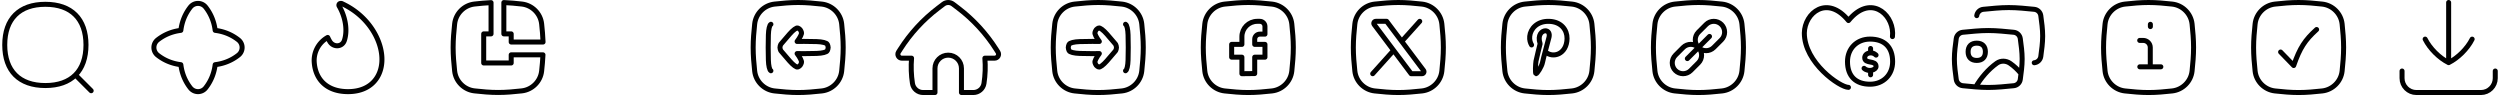
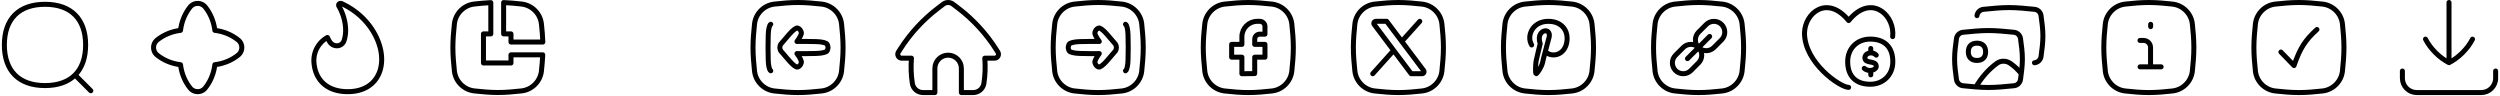
- <svg xmlns="http://www.w3.org/2000/svg" xml:space="preserve" width="5893px" height="224px" version="1.1" style="shape-rendering:geometricPrecision; text-rendering:geometricPrecision; image-rendering:optimizeQuality; fill-rule:evenodd; clip-rule:evenodd" viewBox="0 0 9736.72 370.77">
+ <svg xmlns="http://www.w3.org/2000/svg" xml:space="preserve" width="789px" height="30px" version="1.1" style="shape-rendering:geometricPrecision; text-rendering:geometricPrecision; image-rendering:optimizeQuality; fill-rule:evenodd; clip-rule:evenodd" viewBox="0 0 9736.72 370.77">
  <defs>
    <style type="text/css">
   
    .str0 {stroke:black;stroke-width:19.51;stroke-linecap:round;stroke-linejoin:round;stroke-miterlimit:2.613}
    .str1 {stroke:black;stroke-width:19.51;stroke-linecap:round;stroke-linejoin:round;stroke-miterlimit:2.613}
    .fil1 {fill:none}
    .fil0 {fill:black;fill-rule:nonzero}
   
  </style>
  </defs>
  <g id="Layer_x0020_1">
    <g>
      <path id="Vector_x0020_2137" class="fil0" d="M726.22 21.9l15.34 12.05 0 0.01 -1.72 2.23 -1.69 2.25 -1.64 2.29 -1.62 2.32 -1.57 2.35 -1.54 2.38 -1.5 2.41 -1.45 2.44 -1.42 2.46 -1.38 2.5 -1.35 2.53 -1.29 2.55 -1.27 2.59 -1.22 2.61 -1.17 2.64 -1.13 2.67 -1.1 2.7 -1.05 2.72 -1 2.76 -0.97 2.78 -0.91 2.81 -0.87 2.83 -0.83 2.87 -0.78 2.89 -0.74 2.91 -0.69 2.95 -0.64 2.97 -0.6 2.99 -0.54 3.02 -0.5 3.05 -0.45 3.08 -0.4 3.1 -19.37 -2.33 0.44 -3.43 0.5 -3.4 0.55 -3.37 0.6 -3.35 0.66 -3.33 0.72 -3.29 0.76 -3.27 0.82 -3.24 0.87 -3.21 0.92 -3.19 0.97 -3.15 1.02 -3.13 1.07 -3.1 1.13 -3.07 1.17 -3.04 1.21 -3 1.27 -2.98 1.31 -2.96 1.36 -2.91 1.41 -2.88 1.45 -2.86 1.5 -2.82 1.54 -2.79 1.59 -2.76 1.63 -2.72 1.67 -2.7 1.72 -2.65 1.76 -2.63 1.8 -2.58 1.84 -2.56 1.88 -2.52 1.92 -2.49 0 0zm0 0c3.33,-4.24 9.46,-4.97 13.7,-1.64 4.23,3.33 4.97,9.46 1.64,13.7l-15.34 -12.06zm75.13 0l-15.34 12.05 0 0 -1.12 -1.34 -1.17 -1.25 -1.21 -1.16 -1.27 -1.06 -1.3 -0.98 -1.34 -0.89 -1.37 -0.81 -1.41 -0.72 -1.44 -0.64 -1.46 -0.55 -1.49 -0.46 -1.5 -0.38 -1.52 -0.3 -1.54 -0.21 -1.54 -0.13 -1.54 -0.04 -1.55 0.04 -1.54 0.13 -1.54 0.21 -1.52 0.3 -1.5 0.38 -1.49 0.46 -1.46 0.55 -1.44 0.64 -1.41 0.72 -1.37 0.81 -1.34 0.89 -1.3 0.98 -1.26 1.06 -1.22 1.16 -1.17 1.25 -1.12 1.34 -15.34 -12.05 1.84 -2.2 1.93 -2.07 2.04 -1.94 2.12 -1.8 2.2 -1.65 2.27 -1.51 2.34 -1.37 2.39 -1.23 2.45 -1.08 2.49 -0.94 2.52 -0.79 2.56 -0.65 2.58 -0.51 2.6 -0.36 2.62 -0.21 2.62 -0.07 2.61 0.07 2.62 0.21 2.6 0.36 2.58 0.51 2.56 0.65 2.52 0.79 2.5 0.94 2.44 1.08 2.39 1.23 2.34 1.37 2.27 1.51 2.2 1.65 2.12 1.8 2.04 1.94 1.93 2.07 1.84 2.2 0 0zm0 0c3.33,4.24 2.59,10.37 -1.64,13.7 -4.24,3.33 -10.37,2.59 -13.7,-1.65l15.34 -12.05zm30.54 86.86l-2.33 19.37 -8.52 -8.52 -0.4 -3.1 -0.45 -3.08 -0.49 -3.04 -0.55 -3.03 -0.6 -2.99 -0.64 -2.97 -0.69 -2.95 -0.74 -2.91 -0.78 -2.89 -0.83 -2.87 -0.87 -2.83 -0.92 -2.81 -0.96 -2.78 -1.01 -2.76 -1.05 -2.72 -1.09 -2.7 -1.14 -2.67 -1.17 -2.64 -1.22 -2.61 -1.26 -2.59 -1.3 -2.55 -1.34 -2.53 -1.38 -2.5 -1.42 -2.47 -1.46 -2.43 -1.5 -2.41 -1.54 -2.38 -1.57 -2.35 -1.61 -2.32 -1.65 -2.29 -1.68 -2.26 -1.72 -2.23 15.34 -12.05 1.92 2.49 1.88 2.52 1.84 2.56 1.8 2.59 1.76 2.62 1.71 2.65 1.68 2.7 1.63 2.72 1.58 2.76 1.54 2.79 1.5 2.82 1.45 2.86 1.41 2.88 1.36 2.91 1.32 2.96 1.26 2.98 1.22 3 1.17 3.04 1.12 3.07 1.07 3.1 1.03 3.13 0.97 3.15 0.92 3.19 0.87 3.21 0.81 3.24 0.77 3.27 0.72 3.29 0.65 3.33 0.61 3.34 0.55 3.38 0.5 3.4 0.44 3.43 -8.52 -8.52zm8.52 8.52c0.65,5.34 -3.17,10.21 -8.52,10.85 -5.34,0.64 -10.2,-3.17 -10.85,-8.52l19.37 -2.33zm86.86 30.54l-12.06 15.34 0 0 -2.23 -1.72 -2.26 -1.69 -2.28 -1.65 -2.32 -1.61 -2.35 -1.57 -2.38 -1.54 -2.41 -1.5 -2.44 -1.46 -2.46 -1.42 -2.5 -1.38 -2.53 -1.34 -2.55 -1.3 -2.59 -1.26 -2.61 -1.21 -2.64 -1.18 -2.67 -1.14 -2.7 -1.09 -2.72 -1.05 -2.75 -1 -2.79 -0.96 -2.81 -0.92 -2.83 -0.88 -2.86 -0.82 -2.89 -0.78 -2.92 -0.74 -2.94 -0.69 -2.97 -0.64 -3 -0.6 -3.02 -0.54 -3.05 -0.5 -3.08 -0.45 -3.1 -0.4 2.33 -19.37 3.43 0.44 3.4 0.5 3.38 0.55 3.34 0.6 3.32 0.66 3.3 0.72 3.27 0.76 3.24 0.82 3.21 0.87 3.19 0.92 3.16 0.97 3.12 1.02 3.1 1.07 3.07 1.12 3.04 1.18 3.01 1.21 2.98 1.27 2.94 1.31 2.92 1.36 2.89 1.41 2.85 1.45 2.82 1.5 2.79 1.54 2.76 1.59 2.72 1.63 2.69 1.67 2.66 1.72 2.63 1.76 2.59 1.8 2.56 1.84 2.51 1.88 2.49 1.92 0 0zm0 0c4.24,3.33 4.97,9.46 1.64,13.7 -3.33,4.23 -9.46,4.97 -13.7,1.64l12.06 -15.34zm0 75.13l-12.06 -15.34 0 0 1.35 -1.12 1.25 -1.17 1.15 -1.21 1.07 -1.26 0.98 -1.31 0.89 -1.34 0.81 -1.37 0.72 -1.41 0.64 -1.44 0.55 -1.46 0.46 -1.48 0.38 -1.51 0.3 -1.53 0.22 -1.53 0.12 -1.54 0.04 -1.54 -0.04 -1.55 -0.12 -1.54 -0.22 -1.53 -0.3 -1.53 -0.38 -1.51 -0.46 -1.48 -0.55 -1.46 -0.64 -1.44 -0.72 -1.41 -0.81 -1.37 -0.89 -1.34 -0.98 -1.3 -1.07 -1.27 -1.15 -1.21 -1.25 -1.17 -1.35 -1.12 12.06 -15.34 2.2 1.83 2.08 1.94 1.93 2.04 1.8 2.12 1.65 2.19 1.51 2.28 1.37 2.34 1.23 2.39 1.08 2.44 0.94 2.5 0.79 2.53 0.65 2.55 0.51 2.58 0.36 2.6 0.21 2.62 0.08 2.62 -0.08 2.61 -0.21 2.62 -0.36 2.6 -0.51 2.58 -0.65 2.55 -0.79 2.53 -0.94 2.5 -1.08 2.44 -1.23 2.39 -1.37 2.34 -1.51 2.28 -1.65 2.19 -1.8 2.12 -1.93 2.04 -2.08 1.94 -2.2 1.83 0 0zm0 0c-4.24,3.33 -10.37,2.59 -13.7,-1.64 -3.33,-4.24 -2.59,-10.37 1.64,-13.7l12.06 15.34zm-86.86 30.54l-19.37 -2.33 8.52 -8.52 3.1 -0.4 3.08 -0.45 3.04 -0.5 3.03 -0.54 2.99 -0.6 2.97 -0.64 2.95 -0.69 2.92 -0.74 2.89 -0.78 2.86 -0.83 2.83 -0.87 2.81 -0.92 2.78 -0.96 2.76 -1.01 2.72 -1.05 2.7 -1.09 2.67 -1.14 2.64 -1.17 2.61 -1.22 2.59 -1.26 2.55 -1.3 2.53 -1.34 2.5 -1.38 2.46 -1.42 2.44 -1.46 2.42 -1.5 2.37 -1.53 2.35 -1.58 2.32 -1.61 2.29 -1.65 2.26 -1.68 2.22 -1.72 12.06 15.34 -2.49 1.92 -2.52 1.88 -2.55 1.84 -2.59 1.8 -2.63 1.76 -2.66 1.72 -2.69 1.67 -2.72 1.63 -2.76 1.58 -2.79 1.55 -2.82 1.49 -2.85 1.45 -2.89 1.41 -2.92 1.36 -2.94 1.31 -2.98 1.27 -3.01 1.22 -3.04 1.17 -3.07 1.12 -3.1 1.07 -3.12 1.03 -3.16 0.97 -3.19 0.92 -3.21 0.87 -3.24 0.81 -3.26 0.77 -3.3 0.72 -3.33 0.65 -3.34 0.61 -3.38 0.55 -3.4 0.5 -3.43 0.44 8.52 -8.52zm-8.52 8.52c-5.34,0.64 -10.2,-3.17 -10.85,-8.52 -0.64,-5.34 3.17,-10.21 8.52,-10.85l2.33 19.37zm-30.54 86.86l-15.34 -12.06 0 0 1.72 -2.23 1.69 -2.26 1.65 -2.28 1.61 -2.32 1.57 -2.35 1.54 -2.38 1.5 -2.41 1.45 -2.44 1.43 -2.47 1.38 -2.49 1.34 -2.53 1.3 -2.55 1.26 -2.59 1.22 -2.61 1.17 -2.64 1.14 -2.67 1.09 -2.7 1.05 -2.72 1 -2.76 0.97 -2.78 0.91 -2.8 0.87 -2.84 0.83 -2.86 0.78 -2.89 0.74 -2.92 0.69 -2.94 0.64 -2.98 0.6 -2.99 0.54 -3.03 0.5 -3.04 0.45 -3.08 0.4 -3.1 19.37 2.33 -0.44 3.43 -0.5 3.4 -0.55 3.37 -0.6 3.35 -0.66 3.32 -0.72 3.3 -0.76 3.27 -0.82 3.24 -0.87 3.21 -0.92 3.19 -0.97 3.15 -1.02 3.13 -1.07 3.1 -1.12 3.07 -1.17 3.04 -1.22 3.01 -1.27 2.97 -1.31 2.95 -1.36 2.92 -1.41 2.88 -1.45 2.86 -1.5 2.82 -1.54 2.79 -1.59 2.76 -1.63 2.72 -1.67 2.69 -1.72 2.66 -1.76 2.63 -1.8 2.59 -1.84 2.55 -1.88 2.52 -1.92 2.49 0 0zm0 0c-3.33,4.23 -9.47,4.97 -13.7,1.64 -4.23,-3.33 -4.97,-9.47 -1.64,-13.7l15.34 12.06zm-75.13 0l15.34 -12.06 0 0 1.12 1.35 1.17 1.25 1.22 1.15 1.26 1.07 1.3 0.98 1.34 0.89 1.37 0.81 1.41 0.72 1.44 0.64 1.47 0.55 1.48 0.46 1.51 0.38 1.52 0.3 1.54 0.21 1.54 0.13 1.54 0.04 1.55 -0.04 1.54 -0.13 1.53 -0.21 1.52 -0.3 1.51 -0.38 1.49 -0.46 1.46 -0.55 1.43 -0.64 1.41 -0.72 1.37 -0.81 1.34 -0.89 1.31 -0.98 1.25 -1.06 1.22 -1.16 1.17 -1.25 1.12 -1.35 15.34 12.06 -1.83 2.2 -1.94 2.07 -2.03 1.94 -2.13 1.8 -2.2 1.65 -2.27 1.51 -2.34 1.37 -2.39 1.23 -2.44 1.08 -2.49 0.94 -2.53 0.79 -2.55 0.65 -2.59 0.51 -2.6 0.36 -2.61 0.21 -2.62 0.07 -2.61 -0.07 -2.62 -0.21 -2.6 -0.36 -2.58 -0.51 -2.56 -0.65 -2.53 -0.79 -2.49 -0.94 -2.44 -1.08 -2.39 -1.23 -2.35 -1.37 -2.26 -1.51 -2.21 -1.65 -2.12 -1.8 -2.03 -1.93 -1.94 -2.08 -1.84 -2.2 0 0zm0 0c-3.33,-4.23 -2.59,-10.37 1.64,-13.7 4.23,-3.33 10.37,-2.59 13.7,1.64l-15.34 12.06zm-30.54 -86.86l2.33 -19.37 8.52 8.52 0.4 3.1 0.45 3.08 0.5 3.04 0.54 3.03 0.6 2.99 0.64 2.97 0.69 2.95 0.74 2.92 0.78 2.89 0.83 2.86 0.87 2.83 0.92 2.81 0.96 2.78 1.01 2.76 1.05 2.72 1.09 2.7 1.14 2.67 1.17 2.64 1.22 2.61 1.26 2.59 1.3 2.55 1.34 2.53 1.38 2.49 1.42 2.47 1.46 2.44 1.5 2.41 1.54 2.38 1.57 2.35 1.61 2.32 1.65 2.29 1.68 2.26 1.72 2.22 -15.34 12.06 -1.92 -2.49 -1.88 -2.52 -1.84 -2.56 -1.8 -2.59 -1.76 -2.62 -1.71 -2.66 -1.68 -2.69 -1.63 -2.72 -1.58 -2.76 -1.54 -2.79 -1.5 -2.82 -1.45 -2.86 -1.41 -2.88 -1.36 -2.92 -1.31 -2.95 -1.27 -2.97 -1.22 -3.01 -1.17 -3.04 -1.12 -3.07 -1.07 -3.1 -1.03 -3.13 -0.97 -3.15 -0.92 -3.19 -0.87 -3.21 -0.81 -3.24 -0.77 -3.27 -0.72 -3.3 -0.65 -3.32 -0.61 -3.34 -0.55 -3.38 -0.5 -3.4 -0.44 -3.43 8.52 8.52zm-8.52 -8.52c-0.64,-5.34 3.17,-10.21 8.52,-10.85 5.34,-0.64 10.2,3.17 10.85,8.52l-19.37 2.33zm-86.86 -30.54l12.06 -15.34 0 0 2.23 1.72 2.26 1.69 2.28 1.65 2.32 1.61 2.35 1.57 2.38 1.54 2.41 1.5 2.44 1.45 2.47 1.43 2.49 1.38 2.53 1.34 2.55 1.3 2.59 1.26 2.61 1.21 2.64 1.18 2.67 1.14 2.7 1.09 2.72 1.05 2.76 1 2.78 0.96 2.8 0.92 2.84 0.87 2.86 0.83 2.89 0.78 2.92 0.74 2.94 0.69 2.98 0.64 2.99 0.6 3.02 0.54 3.05 0.5 3.08 0.45 3.1 0.4 -2.33 19.37 -3.43 -0.44 -3.4 -0.5 -3.37 -0.55 -3.35 -0.61 -3.32 -0.65 -3.3 -0.72 -3.27 -0.76 -3.24 -0.82 -3.21 -0.87 -3.19 -0.92 -3.15 -0.97 -3.13 -1.02 -3.1 -1.07 -3.07 -1.13 -3.04 -1.16 -3.01 -1.22 -2.97 -1.27 -2.95 -1.31 -2.92 -1.36 -2.88 -1.41 -2.86 -1.45 -2.82 -1.5 -2.79 -1.54 -2.76 -1.59 -2.72 -1.63 -2.69 -1.67 -2.66 -1.72 -2.63 -1.76 -2.59 -1.8 -2.55 -1.84 -2.52 -1.88 -2.49 -1.92 0 0zm0 0c-4.23,-3.33 -4.97,-9.46 -1.64,-13.7 3.33,-4.23 9.46,-4.97 13.7,-1.64l-12.06 15.34zm0 -75.13l12.06 15.34 0 0 -1.35 1.12 -1.25 1.17 -1.16 1.21 -1.06 1.27 -0.98 1.3 -0.89 1.34 -0.81 1.37 -0.72 1.41 -0.64 1.44 -0.55 1.46 -0.46 1.49 -0.39 1.5 -0.29 1.52 -0.21 1.54 -0.13 1.54 -0.04 1.55 0.04 1.54 0.13 1.54 0.21 1.54 0.29 1.52 0.39 1.5 0.46 1.49 0.55 1.46 0.64 1.44 0.72 1.41 0.81 1.37 0.89 1.34 0.98 1.31 1.06 1.26 1.16 1.21 1.25 1.17 1.35 1.12 -12.06 15.34 -2.2 -1.83 -2.08 -1.94 -1.93 -2.04 -1.8 -2.12 -1.65 -2.2 -1.51 -2.27 -1.37 -2.34 -1.23 -2.39 -1.08 -2.44 -0.94 -2.5 -0.79 -2.52 -0.65 -2.56 -0.51 -2.58 -0.36 -2.6 -0.21 -2.62 -0.07 -2.61 0.07 -2.62 0.21 -2.62 0.36 -2.59 0.51 -2.59 0.65 -2.56 0.79 -2.52 0.94 -2.5 1.08 -2.44 1.23 -2.39 1.37 -2.34 1.51 -2.27 1.65 -2.2 1.8 -2.12 1.93 -2.04 2.08 -1.94 2.2 -1.83 0 0zm0 0c4.24,-3.33 10.37,-2.59 13.7,1.64 3.33,4.24 2.59,10.37 -1.64,13.7l-12.06 -15.34zm86.86 -30.54l19.37 2.33 -8.52 8.52 -3.1 0.4 -3.08 0.45 -3.05 0.5 -3.02 0.54 -2.99 0.6 -2.98 0.64 -2.94 0.69 -2.91 0.74 -2.89 0.78 -2.87 0.83 -2.83 0.87 -2.81 0.92 -2.78 0.96 -2.76 1.01 -2.72 1.05 -2.7 1.09 -2.67 1.14 -2.64 1.17 -2.61 1.22 -2.58 1.26 -2.56 1.3 -2.53 1.34 -2.49 1.38 -2.47 1.42 -2.44 1.46 -2.41 1.5 -2.38 1.53 -2.35 1.58 -2.32 1.61 -2.29 1.65 -2.26 1.68 -2.22 1.72 -12.06 -15.34 2.49 -1.92 2.52 -1.88 2.56 -1.84 2.58 -1.8 2.63 -1.76 2.66 -1.71 2.69 -1.68 2.72 -1.63 2.76 -1.58 2.79 -1.54 2.82 -1.5 2.85 -1.45 2.89 -1.41 2.92 -1.36 2.94 -1.31 2.98 -1.27 3.01 -1.22 3.04 -1.17 3.07 -1.12 3.1 -1.07 3.13 -1.02 3.15 -0.98 3.19 -0.92 3.21 -0.87 3.24 -0.82 3.27 -0.76 3.3 -0.71 3.32 -0.66 3.35 -0.61 3.37 -0.55 3.4 -0.5 3.43 -0.44 -8.52 8.52zm8.52 -8.52c5.34,-0.64 10.2,3.17 10.85,8.52 0.64,5.34 -3.17,10.21 -8.52,10.85l-2.33 -19.37z" />
    </g>
    <g>
      <path id="Vector" class="fil0" d="M1321.39 23.02l0 -19.51 0 0 0.33 0.01 0.34 0 0.34 0.02 0.34 0.02 0.34 0.02 0.33 0.04 0.34 0.03 0.29 0.04 0.39 0.05 0.33 0.06 0.29 0.05 0.38 0.07 0.34 0.08 0.28 0.06 0.34 0.09 0.33 0.09 0.32 0.09 0.33 0.1 0.35 0.11 0.33 0.11 0.26 0.1 0.32 0.12 0.34 0.14 0.32 0.13 0.32 0.14 0.27 0.13 0.31 0.14 0.33 0.17 0.33 0.17 0.3 0.17 0.25 0.15 0.32 0.19 -10.15 16.66 0.02 0.01 -0.04 -0.02 0 0 0.02 0.01 0.02 0.01 0 0 -0.04 -0.02 0 0 0.01 0 0.02 0.01 0 0 -0.07 -0.02 0.01 0 0.01 0 0 0 -0.01 0 0 0 0.01 0 -0.05 -0.01 -0.01 0 0.05 0.01 -0.06 -0.01 -0.01 0 0.05 0 -0.06 0 0 -0.01 -0.01 0 -0.01 0 0 0 -0.01 0 -0.01 0 -0.01 0 0 0zm0 0c-5.39,0 -9.76,-4.37 -9.76,-9.75 0,-5.39 4.37,-9.76 9.76,-9.76l0 19.51zm0.79 -0.66l-12.15 -15.26 1.05 -0.73 0.3 -0.18 0.27 -0.16 0.33 -0.17 0.28 -0.15 0.31 -0.16 0.34 -0.15 0.26 -0.13 0.32 -0.14 0.34 -0.14 0.32 -0.13 0.31 -0.11 0.28 -0.1 0.34 -0.12 0.32 -0.1 0.33 -0.1 0.33 -0.1 0.32 -0.08 0.35 -0.09 0.28 -0.06 0.32 -0.07 0.41 -0.08 0.27 -0.05 0.33 -0.06 0.4 -0.05 0.28 -0.04 0.34 -0.03 0.34 -0.04 0.33 -0.02 0.34 -0.02 0.34 -0.02 0.34 0 0.34 -0.01 0 19.51 -0.01 0 -0.01 0 -0.01 0 -0.01 0 -0.01 0 -0.01 0 0 0.01 -0.06 0 0.05 0 -0.01 0 -0.07 0.01 0.07 -0.01 -0.01 0 -0.07 0.01 0.02 0 -0.02 0 0 0 0.01 0 -0.02 0.01 0.02 -0.01 -0.05 0.02 -0.02 0.01 0 0 0.02 -0.01 0 0 -0.05 0.02 0.03 -0.01 0 0 -0.03 0.01 0.02 -0.01 -0.02 0.02 -0.01 0 1.05 -0.73zm-1.05 0.73c-4.61,2.77 -10.61,1.28 -13.38,-3.33 -2.78,-4.62 -1.29,-10.61 3.33,-13.39l10.05 16.72zm2.15 -2.99l-19.51 0 0 0 0 -0.49 0.03 -0.48 0.03 -0.44 0.04 -0.44 0.06 -0.45 0.07 -0.49 0.09 -0.48 0.1 -0.45 0.1 -0.43 0.13 -0.49 0.14 -0.43 0.15 -0.44 0.15 -0.43 0.17 -0.43 0.18 -0.42 0.18 -0.37 0.21 -0.44 0.24 -0.44 0.24 -0.42 0.22 -0.37 0.25 -0.38 0.26 -0.39 0.29 -0.39 0.29 -0.38 0.28 -0.34 0.29 -0.33 0.34 -0.37 0.35 -0.37 0.29 -0.28 0.35 -0.32 0.38 -0.33 0.36 -0.29 12.15 15.26 0.06 -0.05 0.09 -0.08 0.06 -0.05 0.01 -0.01 0.08 -0.09 0.08 -0.09 0.04 -0.04 0.04 -0.04 0.05 -0.08 0.06 -0.07 0.05 -0.07 0.04 -0.06 0.03 -0.05 0.04 -0.09 0.06 -0.1 0.04 -0.09 0.02 -0.03 0.03 -0.07 0.03 -0.07 0.02 -0.07 0.03 -0.07 0.02 -0.07 0.03 -0.12 0.01 -0.06 0.02 -0.07 0.02 -0.1 0.01 -0.11 0.01 -0.06 0.01 -0.05 0 -0.06 0.01 -0.09 0 -0.1 0 0zm0 0c0,5.39 -4.37,9.76 -9.76,9.76 -5.38,0 -9.75,-4.37 -9.75,-9.76l19.51 0zm-0.29 -1.27l-16.9 9.75 0.15 0.24 -0.16 -0.26 -0.15 -0.25 -0.11 -0.2 -0.17 -0.33 -0.14 -0.26 -0.1 -0.21 -0.11 -0.23 -0.12 -0.28 -0.12 -0.27 -0.11 -0.28 -0.11 -0.27 -0.09 -0.25 -0.09 -0.26 -0.1 -0.28 -0.08 -0.28 -0.09 -0.29 -0.07 -0.28 -0.07 -0.27 -0.07 -0.26 -0.05 -0.27 -0.06 -0.29 -0.07 -0.36 -0.04 -0.28 -0.03 -0.19 -0.04 -0.28 -0.03 -0.28 -0.03 -0.28 -0.03 -0.36 -0.01 -0.28 -0.01 -0.28 -0.01 -0.28 0 -0.28 19.51 0 0 -0.04 0 -0.04 0 -0.04 -0.01 -0.05 -0.01 -0.12 0 -0.04 -0.01 -0.05 0 -0.04 0 0.04 0 -0.04 -0.03 -0.13 -0.01 -0.06 -0.01 -0.04 0 -0.03 -0.01 -0.04 -0.02 -0.05 -0.02 -0.06 -0.01 -0.06 -0.02 -0.05 -0.01 -0.04 -0.02 -0.03 -0.02 -0.05 -0.02 -0.06 -0.02 -0.06 -0.03 -0.05 -0.01 -0.03 0 0.02 -0.02 -0.06 -0.06 -0.11 0 0.01 -0.03 -0.06 -0.03 -0.05 0.14 0.24zm-0.14 -0.24c2.82,4.58 1.4,10.6 -3.19,13.42 -4.58,2.83 -10.6,1.4 -13.42,-3.19l16.61 -10.23zm21.5 141.73l-18.59 -5.9 -0.01 0 1.06 -3.57 0.95 -3.64 0.82 -3.69 0.71 -3.75 0.59 -3.8 0.47 -3.84 0.36 -3.89 0.24 -3.93 0.13 -3.97 0.02 -3.99 -0.1 -4.03 -0.2 -4.05 -0.31 -4.07 -0.41 -4.09 -0.53 -4.09 -0.62 -4.11 -0.73 -4.11 -0.83 -4.1 -0.93 -4.11 -1.03 -4.09 -1.12 -4.08 -1.22 -4.06 -1.31 -4.04 -1.4 -4.02 -1.49 -3.99 -1.58 -3.95 -1.66 -3.92 -1.75 -3.87 -1.83 -3.82 -1.91 -3.78 -1.98 -3.72 -2.07 -3.67 16.9 -9.75 2.28 4.04 2.19 4.11 2.1 4.16 2.01 4.21 1.93 4.27 1.83 4.31 1.74 4.35 1.63 4.39 1.55 4.42 1.44 4.46 1.35 4.48 1.24 4.5 1.13 4.53 1.03 4.55 0.93 4.55 0.81 4.57 0.7 4.58 0.58 4.58 0.47 4.57 0.34 4.58 0.23 4.57 0.11 4.55 -0.02 4.55 -0.15 4.52 -0.28 4.5 -0.41 4.48 -0.55 4.45 -0.68 4.41 -0.83 4.38 -0.96 4.34 -1.12 4.29 -1.26 4.24 0 0zm0 0c-1.63,5.13 -7.11,7.98 -12.25,6.35 -5.13,-1.63 -7.97,-7.11 -6.35,-12.25l18.6 5.9zm-74.96 6.13l16.78 -9.95 0.01 0.02 1.04 1.63 1.11 1.5 1.17 1.37 1.23 1.26 1.28 1.14 1.33 1.03 1.37 0.91 1.4 0.81 1.44 0.69 1.47 0.59 1.48 0.48 1.5 0.38 1.5 0.27 1.51 0.17 1.49 0.06 1.49 -0.03 1.46 -0.15 1.43 -0.24 1.4 -0.34 1.36 -0.44 1.33 -0.53 1.27 -0.62 1.22 -0.72 1.17 -0.83 1.12 -0.91 1.05 -1.02 1.01 -1.12 0.93 -1.23 0.87 -1.35 0.79 -1.48 0.72 -1.62 0.64 -1.76 18.59 5.9 -1.11 3.1 -1.31 2.95 -1.51 2.8 -1.68 2.63 -1.86 2.44 -2.01 2.27 -2.16 2.07 -2.28 1.88 -2.4 1.68 -2.51 1.48 -2.58 1.27 -2.66 1.07 -2.71 0.87 -2.77 0.67 -2.79 0.48 -2.82 0.27 -2.84 0.08 -2.83 -0.13 -2.83 -0.31 -2.82 -0.51 -2.78 -0.7 -2.75 -0.9 -2.69 -1.08 -2.65 -1.28 -2.57 -1.47 -2.49 -1.67 -2.39 -1.85 -2.3 -2.04 -2.17 -2.22 -2.04 -2.4 -1.91 -2.59 -1.75 -2.75 0.01 0.02zm-0.01 -0.02c-2.73,-4.64 -1.19,-10.62 3.45,-13.36 4.63,-2.74 10.62,-1.19 13.35,3.45l-16.8 9.91zm5.2 -11.85l-9.47 -17.06 13.67 4.61 0.2 0.46 0.21 0.47 0.2 0.44 0.21 0.46 0.21 0.46 0.21 0.44 0.21 0.45 0.23 0.48 0.22 0.46 0.21 0.44 0.22 0.45 0.23 0.47 0.23 0.46 0.22 0.44 0.22 0.44 0.23 0.45 0.24 0.46 0.24 0.45 0.24 0.46 0.23 0.44 0.24 0.43 0.25 0.46 0.24 0.44 0.24 0.44 0.25 0.46 0.25 0.44 0.25 0.44 0.24 0.43 0.26 0.43 0.26 0.46 0.25 0.43 0.25 0.43 -16.78 9.95 -0.29 -0.5 -0.3 -0.51 -0.28 -0.48 -0.29 -0.5 -0.29 -0.51 -0.28 -0.5 -0.29 -0.51 -0.27 -0.5 -0.29 -0.51 -0.27 -0.51 -0.27 -0.5 -0.29 -0.52 -0.27 -0.52 -0.27 -0.51 -0.26 -0.51 -0.26 -0.5 -0.27 -0.52 -0.27 -0.53 -0.27 -0.53 -0.25 -0.51 -0.25 -0.51 -0.26 -0.53 -0.26 -0.54 -0.25 -0.51 -0.24 -0.51 -0.25 -0.52 -0.25 -0.54 -0.24 -0.52 -0.24 -0.53 -0.24 -0.55 -0.24 -0.52 -0.23 -0.52 13.67 4.61zm-13.67 -4.61c-2.16,-4.94 0.08,-10.69 5.02,-12.86 4.93,-2.16 10.69,0.09 12.85,5.02l-17.87 7.84zm-34.19 85.94l-19.52 0 0 0 0.07 -3.82 0.19 -3.8 0.32 -3.78 0.45 -3.74 0.57 -3.73 0.69 -3.69 0.81 -3.65 0.93 -3.62 1.05 -3.58 1.16 -3.53 1.28 -3.49 1.39 -3.44 1.5 -3.38 1.61 -3.34 1.72 -3.27 1.83 -3.22 1.92 -3.16 2.04 -3.09 2.13 -3.03 2.23 -2.96 2.34 -2.88 2.42 -2.81 2.53 -2.73 2.62 -2.65 2.7 -2.57 2.8 -2.48 2.89 -2.4 2.98 -2.3 3.06 -2.21 3.14 -2.11 3.23 -2.02 3.31 -1.91 9.47 17.06 -2.73 1.58 -2.67 1.66 -2.6 1.75 -2.53 1.83 -2.46 1.9 -2.39 1.98 -2.31 2.05 -2.24 2.12 -2.16 2.19 -2.09 2.26 -2.01 2.33 -1.92 2.38 -1.85 2.44 -1.77 2.51 -1.67 2.55 -1.6 2.62 -1.51 2.66 -1.42 2.71 -1.33 2.76 -1.24 2.8 -1.15 2.84 -1.06 2.88 -0.96 2.92 -0.87 2.96 -0.77 2.98 -0.67 3.02 -0.57 3.05 -0.47 3.07 -0.37 3.11 -0.26 3.12 -0.16 3.14 -0.05 3.16 0 0zm0 0c0,5.39 -4.37,9.76 -9.76,9.76 -5.39,0 -9.76,-4.37 -9.76,-9.76l19.52 0zm0.03 2.25l-19.49 0.79 -0.01 -0.15 0 -0.09 0 -0.08 -0.01 -0.09 0 -0.08 0 -0.08 0 -0.08 0 -0.09 -0.01 -0.08 0 -0.08 0 -0.08 0 -0.09 0 -0.08 -0.01 -0.08 0 -0.2 0 -0.09 0 0.04 0 -0.08 -0.01 -0.21 0 -0.08 0 0.04 0 -0.21 0 -0.08 0 -0.08 0 -0.08 0 -0.09 0 -0.19 0 0.03 -0.01 -0.08 0 -0.2 0 -0.09 0 -0.08 0 -0.08 19.52 0 0 0.08 0 0.08 0 0.09 0 -0.04 0 0.09 0 0.2 0 -0.04 0 0.09 0 0.08 0 0.08 0 0.09 0 -0.03 0 0.19 0 0.09 0 -0.03 0.01 0.08 0 0.2 0 0.08 0 -0.03 0 0.08 0 0.08 0.01 0.09 0 0.08 0 0.08 0 0.08 0 0.08 0.01 0.09 0 0.08 0 0.08 0 0.08 0 0.08 0 0.07 0 -0.15zm0 0.15c0.14,5.39 -4.12,9.86 -9.5,10 -5.39,0.13 -9.87,-4.13 -10,-9.51l19.5 -0.49zm122.41 109.44l0 19.51 0 0 -8.23 -0.16 -8 -0.45 -7.78 -0.76 -7.54 -1.05 -7.32 -1.34 -7.09 -1.63 -6.86 -1.91 -6.63 -2.19 -6.39 -2.46 -6.15 -2.73 -5.91 -3 -5.67 -3.25 -5.41 -3.51 -5.17 -3.75 -4.91 -3.99 -4.65 -4.22 -4.38 -4.45 -4.13 -4.65 -3.85 -4.86 -3.59 -5.06 -3.32 -5.24 -3.06 -5.42 -2.78 -5.59 -2.52 -5.75 -2.24 -5.91 -1.98 -6.04 -1.71 -6.19 -1.46 -6.32 -1.18 -6.44 -0.92 -6.55 -0.67 -6.67 -0.4 -6.77 19.49 -0.79 0.36 6.01 0.58 5.89 0.82 5.76 1.03 5.61 1.26 5.48 1.48 5.34 1.69 5.18 1.92 5.03 2.13 4.87 2.34 4.71 2.56 4.55 2.78 4.38 2.99 4.21 3.2 4.04 3.43 3.87 3.63 3.68 3.87 3.51 4.08 3.32 4.31 3.13 4.54 2.94 4.78 2.74 5 2.54 5.25 2.33 5.5 2.12 5.73 1.9 5.98 1.66 6.23 1.43 6.49 1.19 6.73 0.94 6.98 0.68 7.24 0.41 7.5 0.14 0 0zm0 0c5.38,0 9.75,4.37 9.75,9.75 0,5.39 -4.37,9.76 -9.75,9.76l0 -19.51zm122.4 -109.61l19.5 0.83 0 0.01 -0.42 6.55 -0.68 6.47 -0.93 6.38 -1.2 6.29 -1.45 6.19 -1.72 6.08 -1.99 5.96 -2.24 5.84 -2.52 5.7 -2.78 5.56 -3.04 5.41 -3.31 5.24 -3.58 5.07 -3.85 4.89 -4.1 4.69 -4.38 4.5 -4.63 4.28 -4.89 4.06 -5.15 3.83 -5.41 3.59 -5.65 3.34 -5.91 3.08 -6.14 2.83 -6.4 2.55 -6.62 2.27 -6.87 1.99 -7.1 1.7 -7.33 1.4 -7.56 1.1 -7.79 0.8 -8.02 0.48 -8.24 0.16 0 -19.51 7.47 -0.15 7.22 -0.43 6.97 -0.71 6.72 -0.98 6.46 -1.24 6.22 -1.48 5.97 -1.73 5.73 -1.97 5.48 -2.19 5.25 -2.41 5.01 -2.61 4.77 -2.82 4.55 -3.02 4.31 -3.21 4.1 -3.4 3.87 -3.58 3.65 -3.75 3.43 -3.92 3.21 -4.09 3 -4.25 2.79 -4.4 2.56 -4.56 2.36 -4.7 2.13 -4.85 1.92 -4.98 1.7 -5.11 1.48 -5.24 1.26 -5.35 1.04 -5.47 0.81 -5.58 0.6 -5.67 0.36 -5.77 0 0.01zm0 -0.01c0.24,-5.38 4.8,-9.55 10.18,-9.32 5.38,0.24 9.55,4.79 9.32,10.17l-19.5 -0.85zm-149.99 -215.07l10.15 -16.66 -0.98 -0.53 9.72 4.71 9.45 5 9.17 5.29 8.89 5.55 8.6 5.8 8.31 6.05 8.02 6.28 7.73 6.49 7.43 6.69 7.13 6.89 6.84 7.05 6.53 7.23 6.22 7.38 5.91 7.52 5.6 7.64 5.28 7.76 4.97 7.86 4.65 7.95 4.33 8.03 4 8.09 3.68 8.15 3.34 8.18 3.01 8.22 2.67 8.24 2.34 8.24 1.98 8.23 1.65 8.21 1.29 8.19 0.94 8.14 0.58 8.09 0.21 8.02 -0.15 7.93 -19.5 -0.83 0.14 -7.03 -0.19 -7.13 -0.52 -7.24 -0.84 -7.31 -1.17 -7.39 -1.49 -7.45 -1.8 -7.48 -2.13 -7.52 -2.45 -7.54 -2.76 -7.54 -3.08 -7.53 -3.39 -7.51 -3.69 -7.48 -4.01 -7.42 -4.31 -7.37 -4.61 -7.3 -4.9 -7.2 -5.21 -7.11 -5.5 -6.99 -5.79 -6.87 -6.08 -6.73 -6.37 -6.58 -6.65 -6.42 -6.93 -6.24 -7.21 -6.06 -7.49 -5.85 -7.76 -5.65 -8.03 -5.42 -8.3 -5.18 -8.57 -4.94 -8.82 -4.67 -9.09 -4.41 -0.99 -0.52zm0.99 0.52c-4.9,-2.26 -7.03,-8.05 -4.77,-12.94 2.26,-4.9 8.06,-7.03 12.95,-4.77l-8.18 17.71z" />
    </g>
    <path id="Intersect" class="fil1 str0" d="M8789.96 277.23c4.34,40.49 36.89,73.04 77.35,77.56 30.06,3.35 60.93,6.22 92.39,6.22 31.45,0 62.32,-2.88 92.38,-6.22 40.46,-4.52 73.03,-37.07 77.35,-77.56 3.19,-29.88 5.89,-60.57 5.89,-91.85 0,-31.27 -2.7,-61.96 -5.89,-91.84 -4.34,-40.49 -36.89,-73.04 -77.35,-77.56 -30.06,-3.35 -60.93,-6.22 -92.38,-6.22 -31.46,0 -62.33,2.87 -92.39,6.22 -40.46,4.52 -73.01,37.07 -77.35,77.56 -3.2,29.88 -5.89,60.57 -5.89,91.84 0,31.28 2.69,61.97 5.89,91.85zm99.48 -74.28l51.09 52.69c24.05,-69.07 44.07,-99.37 89.42,-140.5" />
    <path id="Vector_0" class="fil1 str0" d="M9363.27 277.07l0 27.98c0.01,-0.01 0.01,-0.01 0.01,-0.01 0,30.9 25.04,55.95 55.93,55.96l251.8 0.01c30.9,-0.01 55.96,-25.06 55.96,-55.97l0 -27.96m-90.13 -124.38c-18.32,36.63 -55.02,73.32 -91.71,91.68 -36.68,-18.36 -73.38,-55.03 -91.74,-91.75m91.71 -142.87l0 233.62" />
    <path id="Vector_3" class="fil1 str0" d="M346.97 353.99l-60.31 -60.3m-118.42 40.07c101.44,0 158.5,-57.05 158.5,-158.5 0,-101.45 -57.05,-158.48 -158.5,-158.48 -101.45,0 -158.48,57.04 -158.48,158.48 0,101.44 57.04,158.5 158.49,158.5l-0.01 0z" />
    <path id="Intersect_1" class="fil1 str1" d="M7703.92 61.05c1.74,-13.16 12.41,-23.47 25.63,-24.72 31.85,-3.01 65.11,-6.8 99.32,-6.8 34.2,0 67.46,3.79 99.32,6.8 13.22,1.25 23.88,11.56 25.62,24.72 3.4,25.58 7.28,52.2 7.28,79.54 0,27.35 -3.88,53.97 -7.27,79.54 -1.75,13.17 -12.4,23.47 -25.62,24.72m-54.43 64.86c-1.75,13.17 -12.4,23.47 -25.62,24.72 -31.86,3.01 -65.12,6.81 -99.32,6.81 -34.21,0 -67.47,-3.8 -99.33,-6.81 -13.21,-1.25 -23.88,-11.55 -25.62,-24.72 -3.39,-25.57 -7.27,-52.19 -7.27,-79.53 0,-27.35 3.88,-53.97 7.27,-79.55 1.74,-13.16 12.41,-23.46 25.62,-24.71 31.86,-3.01 65.12,-6.81 99.33,-6.81 34.2,0 67.46,3.8 99.32,6.81 13.22,1.25 23.88,11.55 25.62,24.71 3.39,25.58 7.27,52.2 7.27,79.55 0,27.34 -3.88,53.96 -7.27,79.53zm2.77 -22.89c-13.83,-16.55 -25.58,-27.61 -42.21,-39.42 -15.59,-11.06 -36.45,-11.9 -52.05,-0.83 -34.02,24.19 -62.78,58.64 -82.29,92.52m3.93 -103.26c-21.58,0 -33.73,-12.15 -33.73,-33.73 0,-21.58 12.15,-33.73 33.73,-33.73 21.58,0 33.73,12.15 33.73,33.73 0,21.58 -12.15,33.73 -33.73,33.73z" />
    <path id="Vector_x0020_1187" class="fil1 str1" d="M8339.71 157.71l13.69 0c15.22,0 27.56,12.35 27.56,27.57l0 75.37m-40.84 0.01l82.08 0m-40.83 -165.79l0 8.9m-176.83 173.46c4.33,40.49 36.89,73.04 77.35,77.56 30.06,3.35 60.92,6.22 92.38,6.22 31.46,0 62.33,-2.88 92.38,-6.22 40.47,-4.52 73.03,-37.07 77.36,-77.56 3.19,-29.88 5.89,-60.57 5.89,-91.85 0,-31.27 -2.7,-61.96 -5.89,-91.84 -4.34,-40.49 -36.89,-73.04 -77.36,-77.56 -30.05,-3.35 -60.92,-6.22 -92.38,-6.22 -31.46,0 -62.32,2.87 -92.38,6.22 -40.46,4.52 -73.02,37.07 -77.35,77.56 -3.2,29.88 -5.89,60.57 -5.89,91.84 0,31.28 2.69,61.97 5.89,91.85z" />
    <path id="Vector_2" class="fil1 str1" d="M7375.02 142.76c0.43,-4.6 0.66,-9.24 0.66,-13.92 -1.16,-78.21 -89.03,-150.76 -172.25,-48.65 -83.23,-102.11 -171.09,-29.56 -172.25,48.65 0,116.28 138.93,211.75 172.1,212.02m172.4 -100.33c0,-56.35 -31.7,-88.04 -88.05,-88.04 -51.08,0 -88.04,36.4 -88.04,88.04 0,56.35 31.7,88.04 88.04,88.04 51.06,0 88.05,-36.44 88.05,-88.04zm-64.63 -25.52c0,0 -8.8,-9.81 -23.08,-8.6 -14.27,1.24 -21.16,10.01 -21.16,18.81 0,25.63 44.24,7.86 44.24,34.18 0,13.55 -29.35,23.12 -46.83,7.18m25.5 -77.41l0 17.14m0 68.44l0 17.15" />
    <path id="Intersect_3" class="fil1 str0" d="M4692.01 277.23c4.33,40.49 36.88,73.04 77.35,77.56 30.06,3.35 60.92,6.22 92.38,6.22 31.46,0 62.32,-2.88 92.38,-6.22 40.47,-4.52 73.03,-37.07 77.35,-77.56 3.2,-29.88 5.9,-60.57 5.9,-91.85 0,-31.27 -2.7,-61.96 -5.9,-91.84 -4.33,-40.49 -36.88,-73.04 -77.35,-77.56 -30.06,-3.35 -60.92,-6.22 -92.38,-6.22 -31.46,0 -62.32,2.87 -92.38,6.22 -40.47,4.52 -73.02,37.07 -77.35,77.56 -3.2,29.88 -5.9,60.57 -5.9,91.84 0,31.28 2.7,61.97 5.9,91.85zm144.75 10.33l49.97 -0.59 0 -63.86 39.97 0 0 -49.96 -39.97 0 0 -19.99c0,-11.04 8.94,-19.99 19.98,-19.99l19.99 0 0 -29.97c0,-11.04 -8.95,-19.99 -19.99,-19.99l-9.99 0c-33.11,0 -59.96,26.85 -59.96,59.96l0 29.98 -39.97 0 0 49.96 39.97 0 0 64.45z" />
    <path id="Intersect_4" class="fil1 str0" d="M5277.43 277.23c4.33,40.49 36.89,73.04 77.35,77.56 30.06,3.35 60.92,6.22 92.38,6.22 31.46,0 62.33,-2.88 92.38,-6.22 40.47,-4.52 73.03,-37.07 77.35,-77.56 3.2,-29.88 5.9,-60.57 5.9,-91.85 0,-31.27 -2.7,-61.96 -5.9,-91.84 -4.33,-40.49 -36.88,-73.04 -77.35,-77.56 -30.05,-3.35 -60.92,-6.22 -92.38,-6.22 -31.46,0 -62.32,2.87 -92.38,6.22 -40.46,4.52 -73.02,37.07 -77.35,77.56 -3.2,29.88 -5.89,60.57 -5.89,91.84 0,31.28 2.69,61.97 5.89,91.85zm81.77 -194.02l42.34 0 144.1 191.8c1.83,2.44 2.11,5.49 0.75,8.21 -1.36,2.73 -3.97,4.34 -7.02,4.34l-42.34 0 -144.1 -191.8c-1.83,-2.44 -2.11,-5.49 -0.75,-8.22 1.37,-2.72 3.97,-4.33 7.02,-4.33zm171.46 0l-70.31 78.27m-31.61 35.18l-81.66 90.9" />
    <path id="Intersect_5" class="fil1 str0" d="M6019.99 201.81c30.99,27.61 84.39,9.28 85.39,-51.26 0.57,-33.84 -22.43,-65.58 -69.37,-67.27 -46.94,-1.69 -73.16,28.61 -76.26,58.08 -1.59,15.1 2.67,26.49 7.2,34.02m33.38 -4.56c0,0 -14.46,57.78 -16.13,67.6 -1.67,9.83 -3.71,48.38 0,49.12 3.71,0.75 22.24,-27.06 25.58,-44.67 3.34,-17.61 21.9,-83.42 25.31,-97.88 3.42,-14.46 -3,-25.21 -14.74,-24.84 -11.75,0.37 -31.89,14.46 -20.02,50.67zm-137.48 106.41c4.33,40.49 36.89,73.04 77.35,77.56 30.06,3.35 60.93,6.22 92.38,6.22 31.46,0 62.33,-2.88 92.38,-6.22 40.47,-4.52 73.03,-37.07 77.36,-77.56 3.19,-29.88 5.89,-60.57 5.89,-91.85 0,-31.27 -2.7,-61.96 -5.89,-91.84 -4.34,-40.49 -36.89,-73.04 -77.36,-77.56 -30.05,-3.35 -60.92,-6.22 -92.38,-6.22 -31.45,0 -62.32,2.87 -92.38,6.22 -40.46,4.52 -73.02,37.07 -77.35,77.56 -3.2,29.88 -5.89,60.57 -5.89,91.84 0,31.28 2.69,61.97 5.89,91.85z" />
    <path id="Intersect_6" class="fil1 str0" d="M1765.09 277.01c4.34,40.49 36.89,73.04 77.36,77.55 30.05,3.36 60.92,6.23 92.38,6.23 31.46,0 62.32,-2.88 92.38,-6.23 40.46,-4.51 73.03,-37.06 77.35,-77.55 2.21,-20.67 4.18,-41.72 5.19,-63.09l-123.97 0 0 31.79 -107.27 0c0,-63.32 0,-50.41 0,-113.54l28.65 0 0 -121.95c-21.92,1.05 -43.52,3.17 -64.71,5.53 -40.47,4.52 -73.02,37.07 -77.36,77.56 -3.19,29.89 -5.89,60.57 -5.89,91.85 0,31.28 2.7,61.96 5.89,91.85zm344.97 -113.05c-0.86,-23.97 -3.03,-47.55 -5.5,-70.65 -4.33,-40.49 -36.89,-73.04 -77.35,-77.56 -22.92,-2.55 -46.32,-4.83 -70.09,-5.76l0 122.18 28.66 0 0 31.79 124.28 0z" />
    <path id="Vector_7" class="fil1 str0" d="M6448.27 277.23c4.34,40.49 36.89,73.04 77.36,77.56 30.05,3.35 60.92,6.22 92.38,6.22 31.46,0 62.32,-2.88 92.38,-6.22 40.46,-4.52 73.03,-37.07 77.35,-77.56 3.2,-29.88 5.89,-60.57 5.89,-91.85 0,-31.27 -2.69,-61.96 -5.89,-91.84 -4.33,-40.49 -36.89,-73.04 -77.35,-77.56 -30.06,-3.35 -60.92,-6.22 -92.38,-6.22 -31.46,0 -62.33,2.87 -92.38,6.22 -40.47,4.52 -73.02,37.07 -77.36,77.56 -3.19,29.88 -5.89,60.57 -5.89,91.84 0,31.28 2.7,61.97 5.89,91.85zm259.57 -181.68c16.45,16.45 16.45,43.38 0,59.83l-30.01 30.01c-16.45,16.45 -43.37,16.45 -59.82,0 -16.46,-16.45 -16.46,-43.37 -0.01,-59.83l30.01 -30.01c16.46,-16.46 43.38,-16.45 59.83,0zm-89.83 89.84c16.45,16.45 16.45,43.37 0,59.82l-30.01 30.01c-16.45,16.45 -43.37,16.45 -59.82,0 -16.46,-16.45 -16.46,-43.36 0,-59.82l30 -30.01c16.46,-16.46 43.38,-16.45 59.83,0zm43.23 -43.24l-86.47 86.47" />
    <path id="Intersect_8" class="fil1 str0" d="M4106.58 277.23c4.34,40.49 36.89,73.04 77.36,77.56 30.05,3.35 60.92,6.22 92.38,6.22 31.46,0 62.32,-2.88 92.38,-6.22 40.46,-4.52 73.03,-37.07 77.35,-77.56 3.2,-29.88 5.9,-60.57 5.9,-91.85 0,-31.27 -2.7,-61.96 -5.9,-91.84 -4.33,-40.49 -36.89,-73.04 -77.35,-77.56 -30.06,-3.35 -60.92,-6.22 -92.38,-6.22 -31.46,0 -62.33,2.87 -92.38,6.22 -40.47,4.52 -73.02,37.07 -77.36,77.56 -3.19,29.88 -5.89,60.57 -5.89,91.84 0,31.28 2.7,61.97 5.89,91.85zm276.14 -1.13c5.16,-2.41 9.31,-19.85 9.86,-41.53 0.41,-16 0.75,-32.43 0.75,-49.18 0,-16.75 -0.34,-33.19 -0.75,-49.19 -0.55,-21.68 -4.7,-39.11 -9.86,-41.53m-38.56 103.08c1.75,-4.02 3.24,-8.15 3.24,-12.36 0,-4.21 -1.48,-8.34 -3.24,-12.36 -1.17,-1.43 -2.35,-2.85 -3.54,-4.28 -10.36,-12.44 -20.73,-24.38 -30.88,-35.96 -13.75,-15.69 -27.09,-25.55 -31.78,-23.51 -3.48,1.51 -6.87,3.29 -9.35,6.27 -2.48,2.98 -3.96,7.05 -5.22,11.22 -1.59,5.27 5.5,19.65 17.13,35 -8.95,-0.17 -18.01,-0.27 -27.17,-0.27 -16.75,0 -33.18,0.36 -49.18,0.8 -21.68,0.58 -39.12,5.02 -41.53,10.52 -1.8,4.09 -3.33,8.29 -3.33,12.57 0,4.28 1.54,8.48 3.33,12.56 2.41,5.51 19.85,9.94 41.53,10.53 16,0.43 32.43,0.8 49.18,0.8 9.16,0 18.22,-0.11 27.17,-0.28 -11.63,15.35 -18.72,29.73 -17.13,35 1.26,4.18 2.74,8.25 5.22,11.23 2.48,2.97 5.87,4.76 9.35,6.27 4.69,2.04 18.03,-7.82 31.78,-23.51 10.15,-11.59 20.52,-23.53 30.88,-35.97 1.19,-1.42 2.36,-2.85 3.54,-4.27z" />
    <path id="Rectangle_x0020_15" class="fil1 str0" d="M3639.23 361l0 -94.18c0,-28.54 23.13,-51.66 51.66,-51.66 28.54,0 51.66,23.12 51.66,51.66l0 94.18 46.35 0.01c20.74,0 38.38,-15.13 41.53,-35.63 5.01,-32.58 6.18,-65.61 3.48,-98.41l37.91 0c12.22,0 19.63,-13.48 13.08,-23.79l-6.55 -10.33c-39.46,-62.13 -89.66,-116.72 -148.27,-161.24l-20.44 -15.53c-11.08,-8.42 -26.41,-8.42 -37.48,0l-20.46 15.53c-58.6,44.52 -108.8,99.11 -148.25,161.24l-6.56 10.33c-6.54,10.31 0.86,23.79 13.08,23.79l37.9 0c-2.69,32.8 -1.53,65.82 3.48,98.41 3.16,20.5 20.8,35.63 41.55,35.63l46.33 -0.01z" />
    <path id="Intersect_9" class="fil1 str0" d="M3275.21 277.23c-4.33,40.49 -36.89,73.04 -77.35,77.56 -30.06,3.35 -60.93,6.22 -92.38,6.22 -31.46,0 -62.33,-2.88 -92.38,-6.22 -40.47,-4.52 -73.03,-37.07 -77.36,-77.56 -3.19,-29.88 -5.89,-60.57 -5.89,-91.85 0,-31.27 2.7,-61.96 5.89,-91.84 4.34,-40.49 36.89,-73.04 77.36,-77.56 30.05,-3.35 60.92,-6.22 92.38,-6.22 31.45,0 62.32,2.87 92.38,6.22 40.46,4.52 73.02,37.07 77.35,77.56 3.2,29.88 5.89,60.57 5.89,91.84 0,31.28 -2.69,61.97 -5.89,91.85zm-276.13 -1.13c-5.16,-2.41 -9.32,-19.85 -9.87,-41.53 -0.41,-16 -0.75,-32.43 -0.75,-49.18 0,-16.75 0.34,-33.19 0.75,-49.19 0.55,-21.68 4.71,-39.11 9.87,-41.53m38.55 103.08c-1.75,-4.02 -3.24,-8.15 -3.24,-12.36 0,-4.21 1.49,-8.34 3.24,-12.36 1.18,-1.43 2.36,-2.85 3.54,-4.28 10.36,-12.44 20.73,-24.38 30.88,-35.96 13.75,-15.69 27.1,-25.55 31.78,-23.51 3.49,1.51 6.87,3.29 9.35,6.27 2.48,2.98 3.96,7.05 5.23,11.22 1.58,5.27 -5.51,19.65 -17.14,35 8.95,-0.17 18.01,-0.27 27.17,-0.27 16.75,0 33.18,0.36 49.19,0.8 21.68,0.58 39.11,5.02 41.53,10.52 1.79,4.09 3.33,8.29 3.33,12.57 0,4.28 -1.54,8.48 -3.33,12.56 -2.42,5.51 -19.85,9.94 -41.53,10.53 -16.01,0.43 -32.44,0.8 -49.19,0.8 -9.16,0 -18.22,-0.11 -27.17,-0.28 11.63,15.35 18.72,29.73 17.14,35 -1.27,4.18 -2.75,8.25 -5.23,11.23 -2.48,2.97 -5.86,4.76 -9.35,6.27 -4.68,2.04 -18.03,-7.82 -31.78,-23.51 -10.15,-11.59 -20.52,-23.53 -30.88,-35.97 -1.18,-1.42 -2.36,-2.85 -3.54,-4.27z" />
  </g>
</svg>
